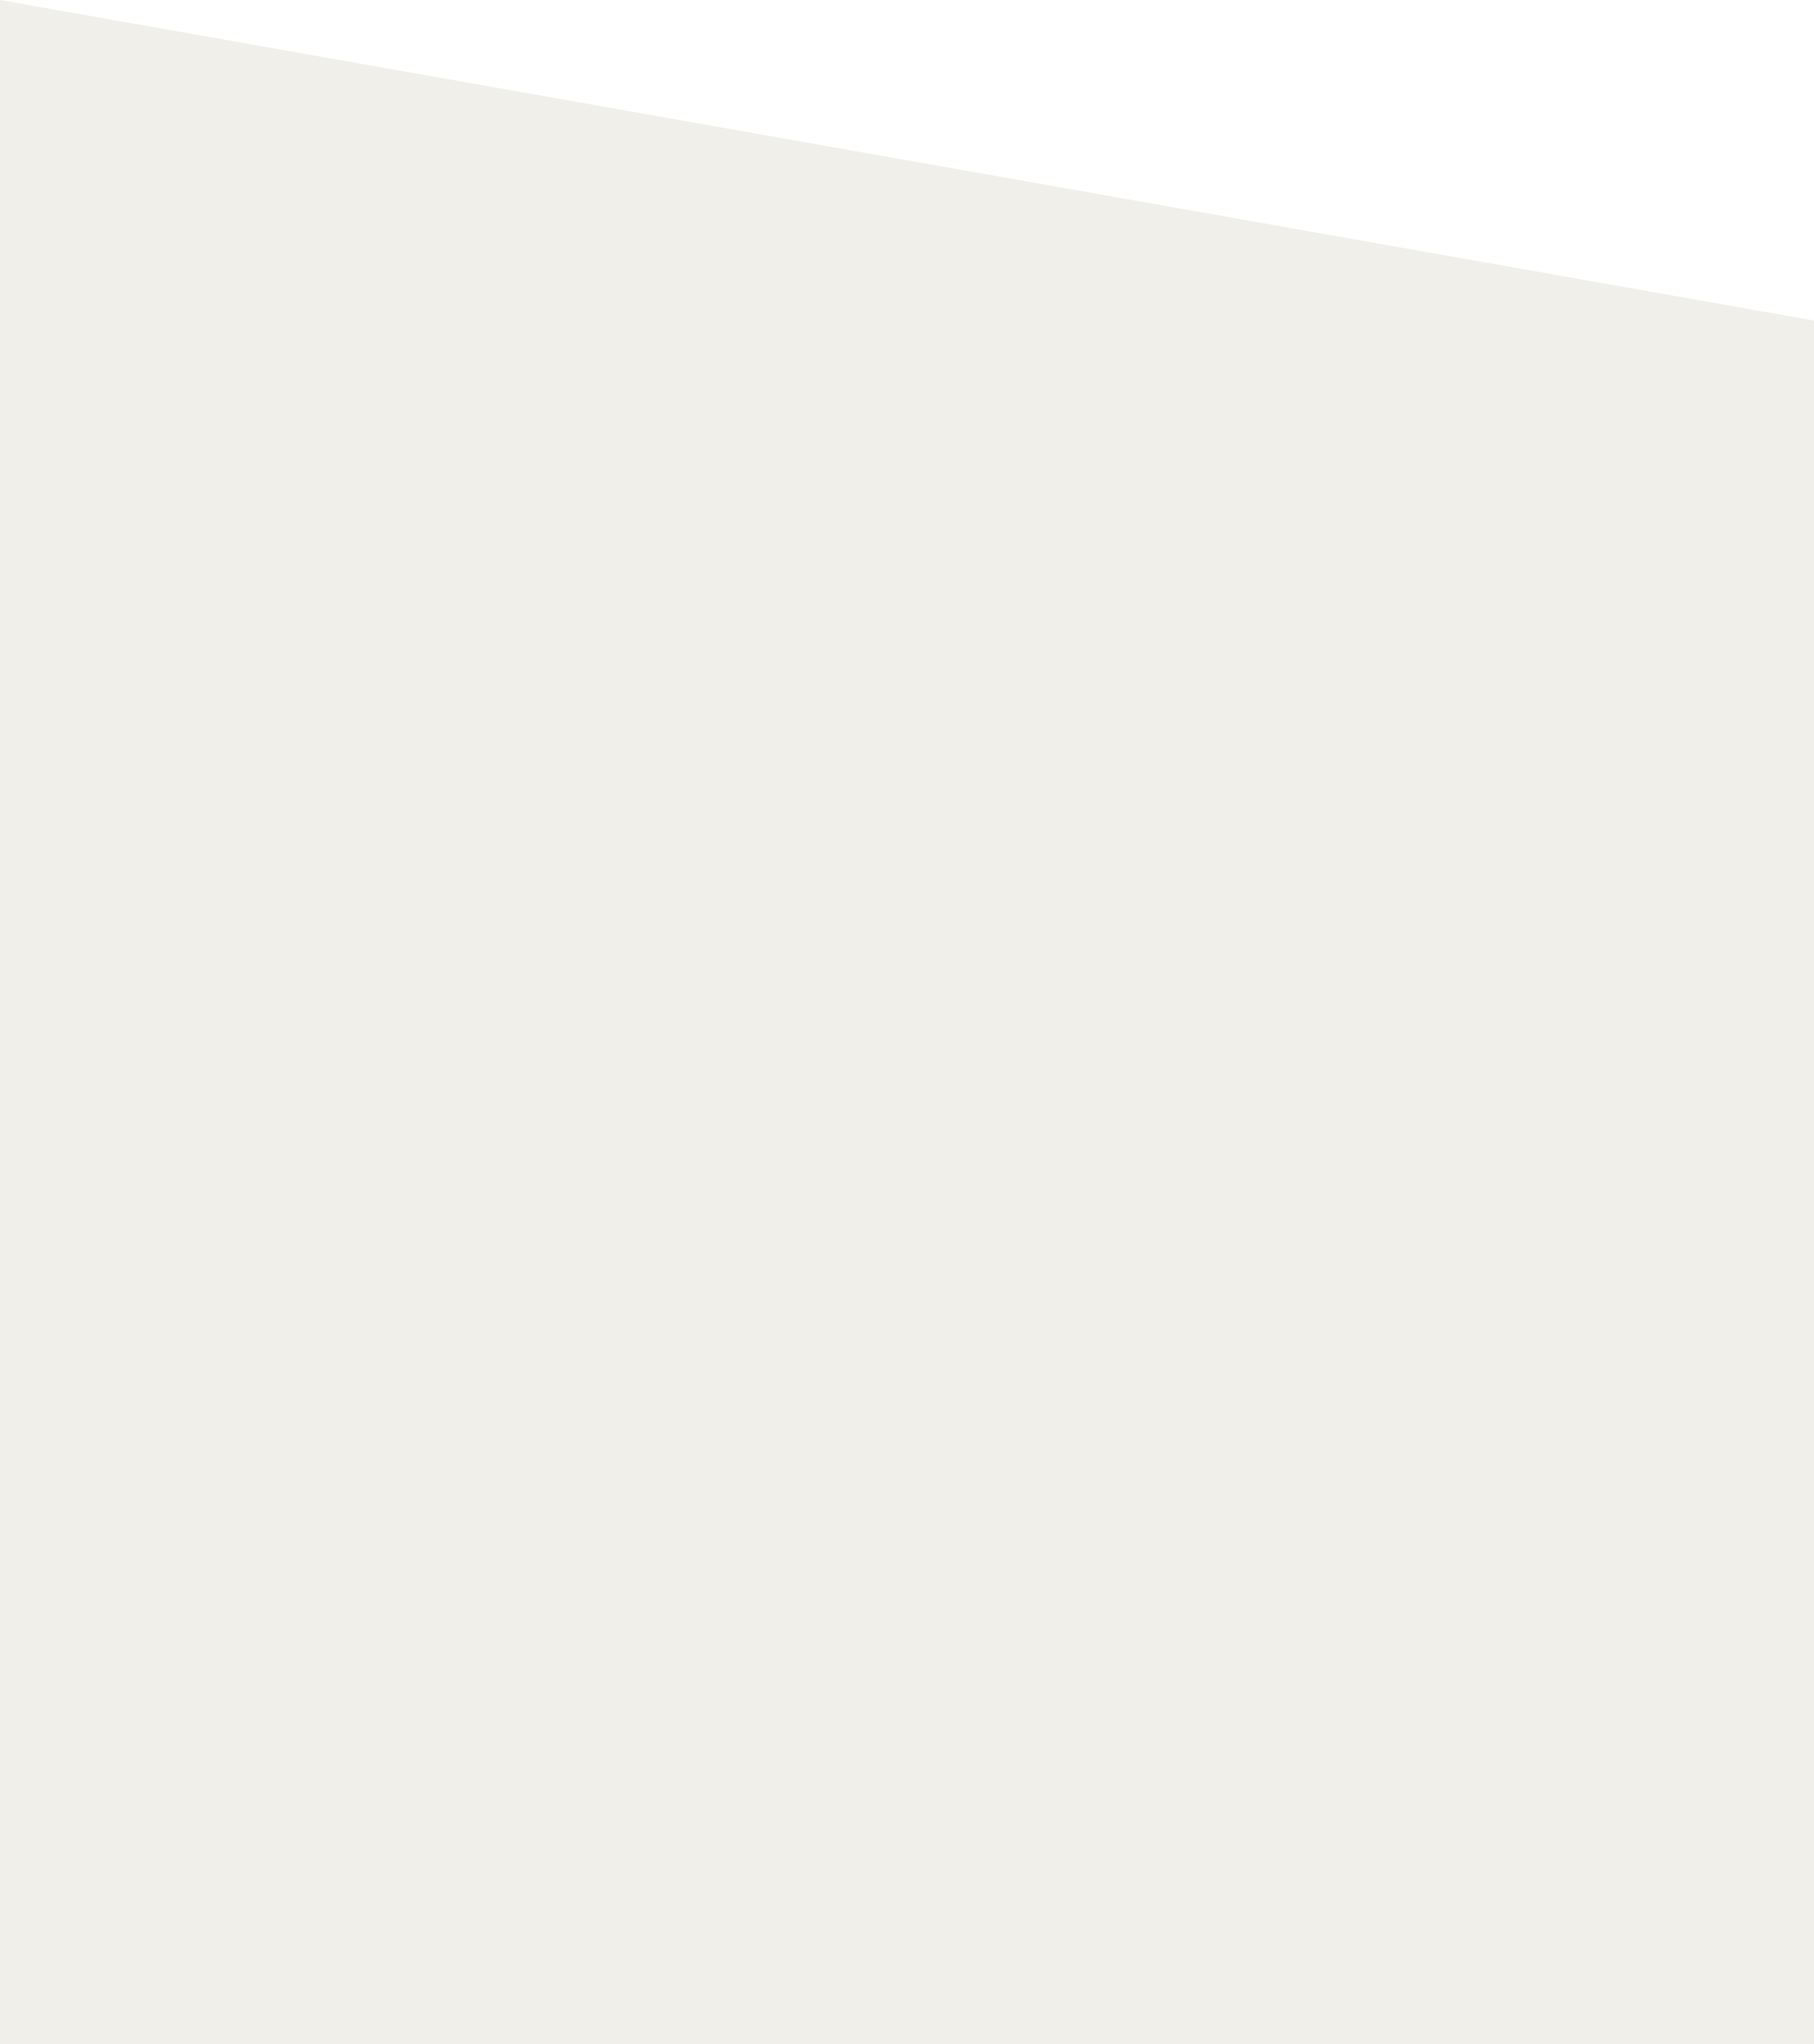
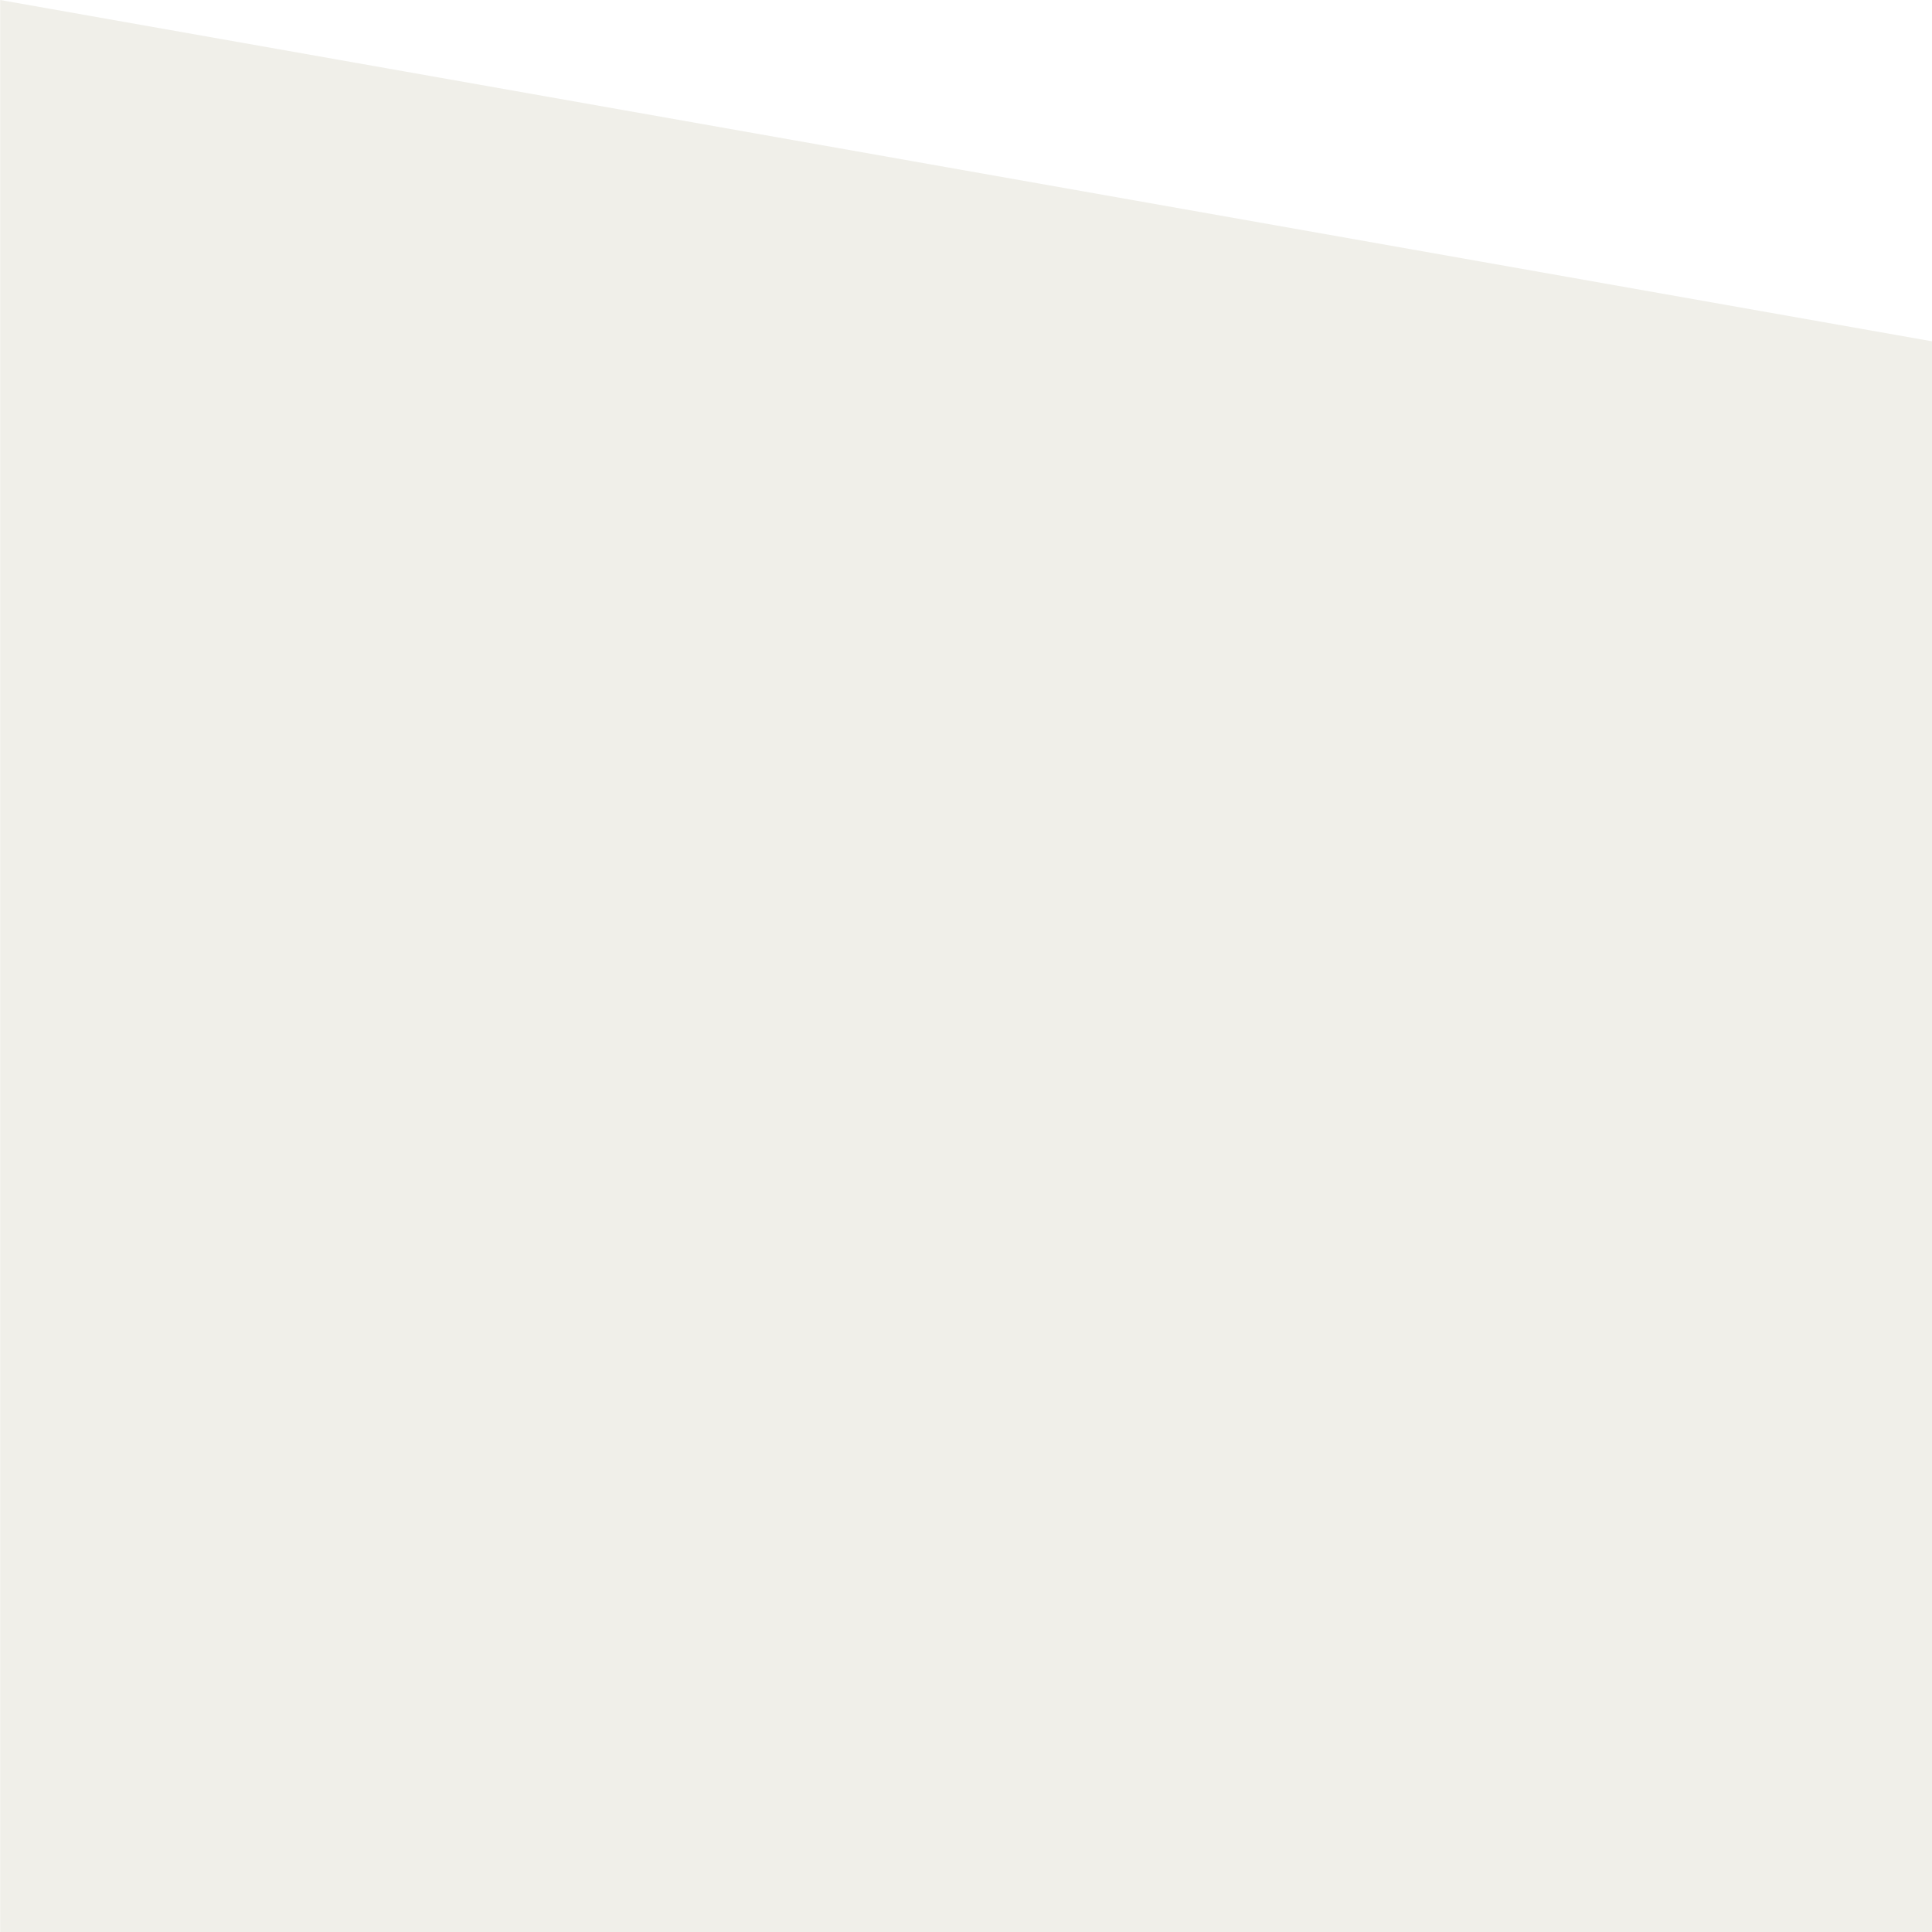
- <svg xmlns="http://www.w3.org/2000/svg" version="1.1" id="Layer_1" x="0px" y="0px" width="900.006px" height="1013.986px" viewBox="0 0 900.006 1013.986" enable-background="new 0 0 900.006 1013.986" xml:space="preserve">
+ <svg xmlns="http://www.w3.org/2000/svg" version="1.1" id="Layer_1" x="0px" y="0px" width="100px" height="100px" viewBox="0 0 100 100" enable-background="new 0 0 900.006 1013.986" xml:space="preserve">
  <g>
    <path fill-rule="evenodd" clip-rule="evenodd" fill="#F0EFE9" d="M0.01,0l899.997,159.008v854.979H0L0.01,0z" />
  </g>
</svg>
